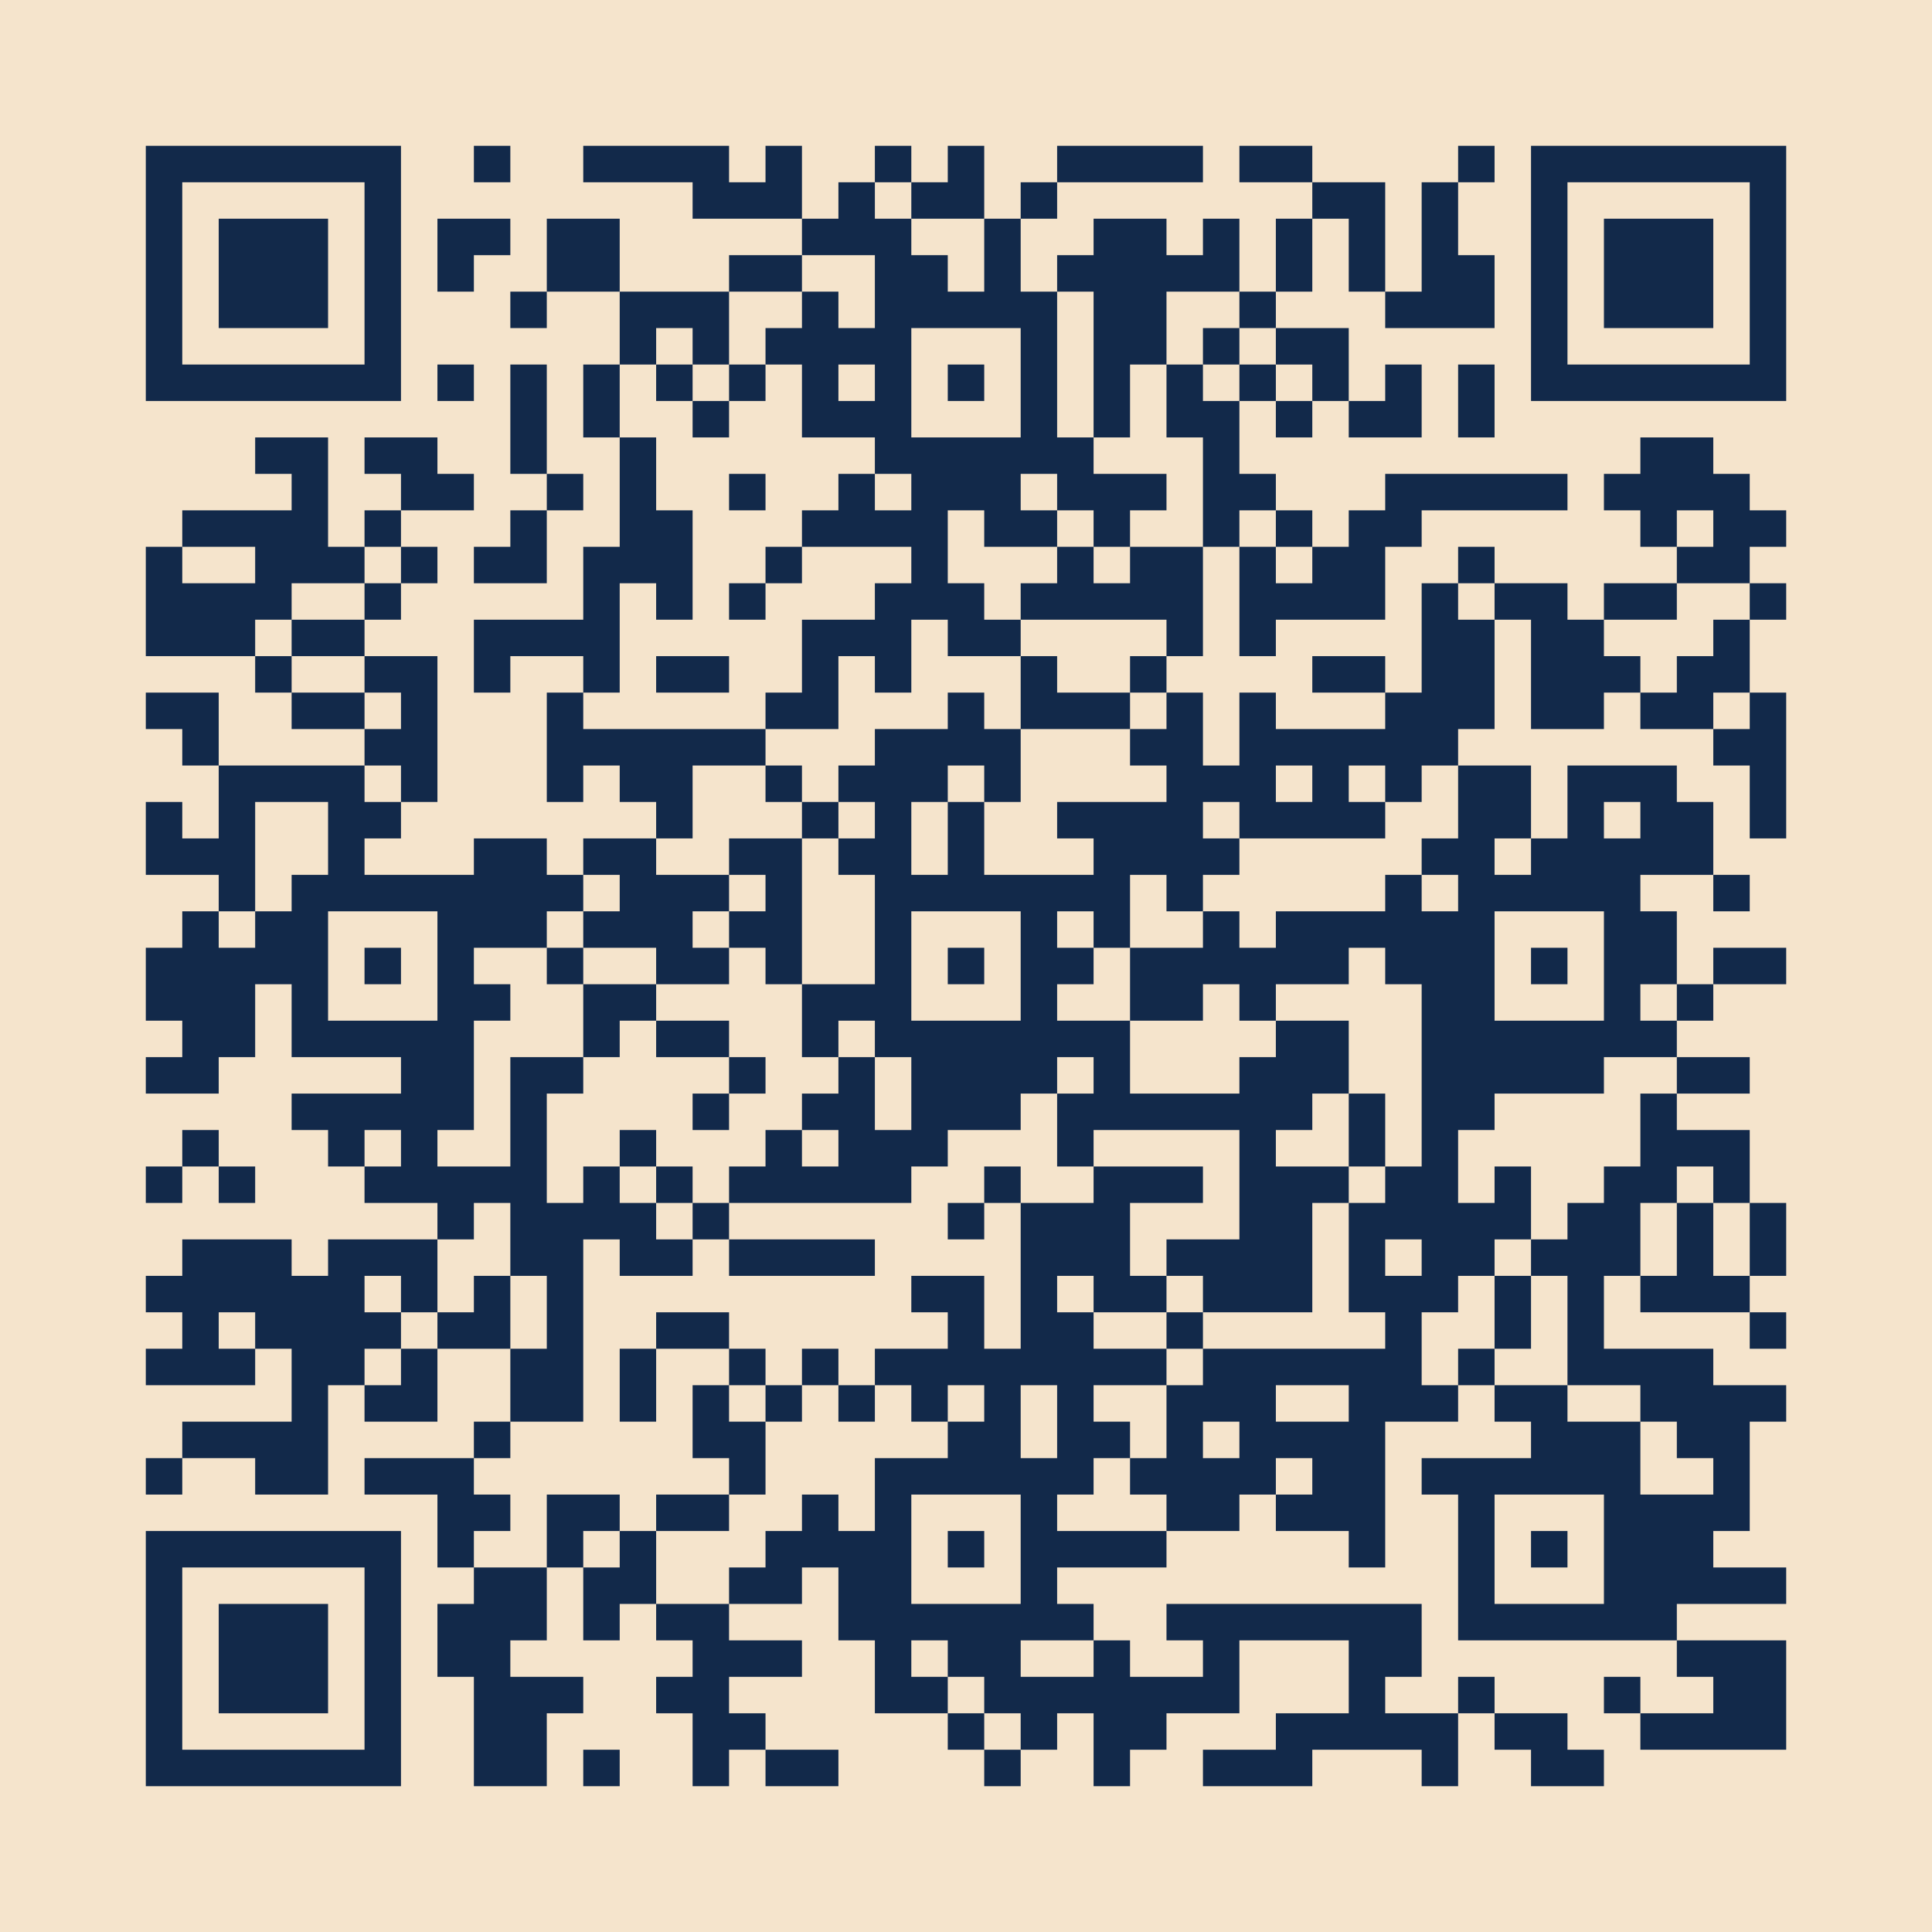
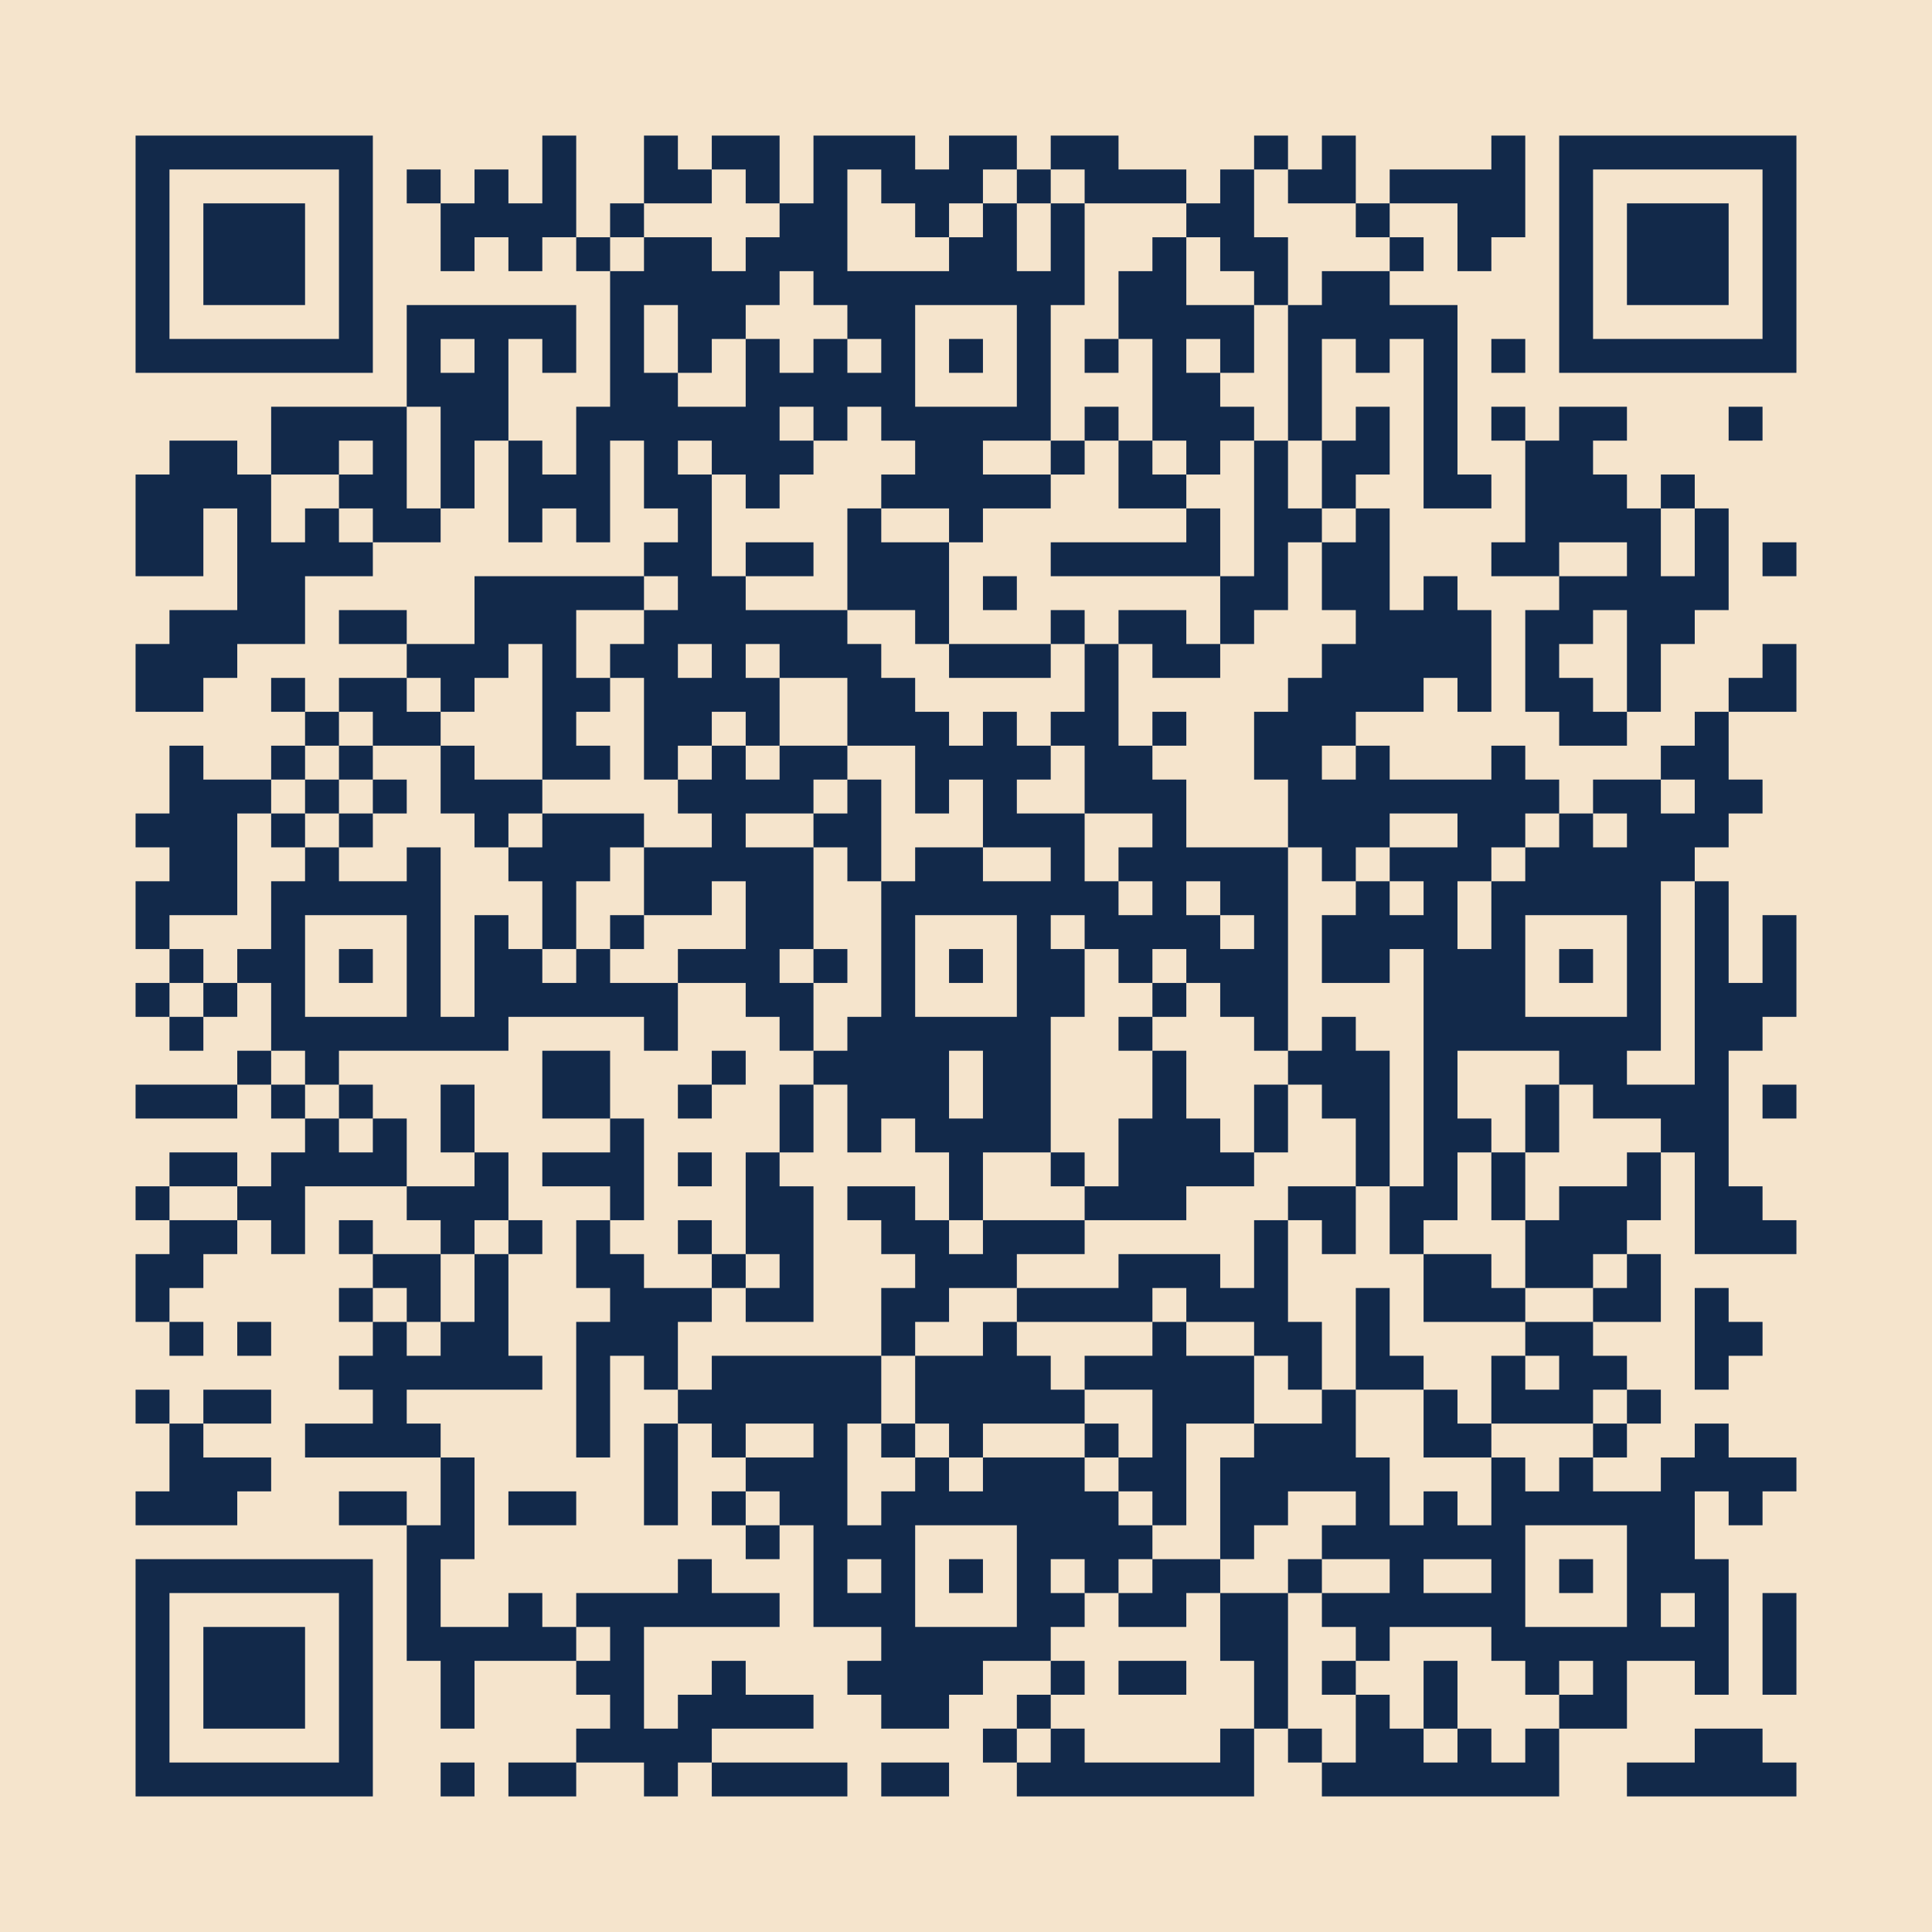
- <svg xmlns="http://www.w3.org/2000/svg" width="530" height="530" class="segno">
+ <svg xmlns="http://www.w3.org/2000/svg" width="570" height="570" class="segno">
  <g transform="scale(10)">
-     <path fill="#f5e4cc" d="M0 0h53v53h-53z" />
-     <path class="qrline" stroke="#12294a" d="M4 4.5h7m2 0h1m2 0h4m1 0h1m2 0h1m1 0h1m2 0h4m1 0h2m4 0h1m1 0h7m-45 1h1m5 0h1m8 0h3m1 0h1m1 0h2m1 0h1m7 0h2m1 0h1m2 0h1m5 0h1m-45 1h1m1 0h3m1 0h1m1 0h2m1 0h2m5 0h3m2 0h1m2 0h2m1 0h1m1 0h1m1 0h1m1 0h1m2 0h1m1 0h3m1 0h1m-45 1h1m1 0h3m1 0h1m1 0h1m2 0h2m3 0h2m2 0h2m1 0h1m1 0h5m1 0h1m1 0h1m1 0h2m1 0h1m1 0h3m1 0h1m-45 1h1m1 0h3m1 0h1m3 0h1m2 0h3m2 0h1m1 0h5m1 0h2m2 0h1m3 0h3m1 0h1m1 0h3m1 0h1m-45 1h1m5 0h1m6 0h1m1 0h1m1 0h4m3 0h1m1 0h2m1 0h1m1 0h2m5 0h1m5 0h1m-45 1h7m1 0h1m1 0h1m1 0h1m1 0h1m1 0h1m1 0h1m1 0h1m1 0h1m1 0h1m1 0h1m1 0h1m1 0h1m1 0h1m1 0h1m1 0h1m1 0h7m-35 1h1m1 0h1m2 0h1m2 0h3m3 0h1m1 0h1m1 0h2m1 0h1m1 0h2m1 0h1m-34 1h2m1 0h2m2 0h1m2 0h1m6 0h6m3 0h1m11 0h2m-39 1h1m2 0h2m2 0h1m1 0h1m2 0h1m2 0h1m1 0h3m1 0h3m1 0h2m3 0h5m1 0h4m-43 1h4m1 0h1m3 0h1m2 0h2m3 0h4m1 0h2m1 0h1m2 0h1m1 0h1m1 0h2m6 0h1m1 0h2m-45 1h1m2 0h3m1 0h1m1 0h2m1 0h3m2 0h1m3 0h1m3 0h1m1 0h2m1 0h1m1 0h2m2 0h1m5 0h2m-44 1h4m2 0h1m5 0h1m1 0h1m1 0h1m3 0h3m1 0h5m1 0h4m1 0h1m1 0h2m1 0h2m2 0h1m-45 1h3m1 0h2m3 0h4m5 0h3m1 0h2m4 0h1m1 0h1m4 0h2m1 0h2m3 0h1m-41 1h1m2 0h2m1 0h1m2 0h1m1 0h2m2 0h1m1 0h1m3 0h1m2 0h1m4 0h2m1 0h2m1 0h3m1 0h2m-44 1h2m2 0h2m1 0h1m3 0h1m5 0h2m3 0h1m1 0h3m1 0h1m1 0h1m3 0h3m1 0h2m1 0h2m1 0h1m-44 1h1m4 0h2m3 0h6m3 0h4m3 0h2m1 0h6m7 0h2m-43 1h4m1 0h1m3 0h1m1 0h2m2 0h1m1 0h3m1 0h1m4 0h3m1 0h1m1 0h1m1 0h2m1 0h3m2 0h1m-45 1h1m1 0h1m2 0h2m7 0h1m3 0h1m1 0h1m1 0h1m2 0h4m1 0h4m2 0h2m1 0h1m1 0h2m1 0h1m-45 1h3m2 0h1m3 0h2m1 0h2m2 0h2m1 0h2m1 0h1m3 0h4m5 0h2m1 0h5m-41 1h1m1 0h8m1 0h3m1 0h1m2 0h7m1 0h1m5 0h1m1 0h5m2 0h1m-43 1h1m1 0h2m3 0h3m1 0h3m1 0h2m2 0h1m3 0h1m1 0h1m2 0h1m1 0h6m3 0h2m-42 1h5m1 0h1m1 0h1m2 0h1m2 0h2m1 0h1m2 0h1m1 0h1m1 0h2m1 0h6m1 0h3m1 0h1m1 0h2m1 0h2m-45 1h3m1 0h1m3 0h2m2 0h2m4 0h3m3 0h1m2 0h2m1 0h1m4 0h2m3 0h1m1 0h1m-42 1h2m1 0h5m3 0h1m1 0h2m2 0h1m1 0h7m4 0h2m2 0h7m-42 1h2m5 0h2m1 0h2m4 0h1m2 0h1m1 0h4m1 0h1m3 0h3m2 0h5m2 0h2m-40 1h5m1 0h1m4 0h1m2 0h2m1 0h3m1 0h7m1 0h1m1 0h2m4 0h1m-41 1h1m3 0h1m1 0h1m2 0h1m2 0h1m3 0h1m1 0h3m3 0h1m4 0h1m2 0h1m1 0h1m5 0h3m-44 1h1m1 0h1m3 0h5m1 0h1m1 0h1m1 0h5m2 0h1m2 0h3m1 0h3m1 0h2m1 0h1m2 0h2m1 0h1m-36 1h1m1 0h4m1 0h1m6 0h1m1 0h3m3 0h2m1 0h5m1 0h2m1 0h1m1 0h1m-44 1h3m1 0h3m2 0h2m1 0h2m1 0h4m4 0h3m1 0h4m1 0h1m1 0h2m1 0h3m1 0h1m1 0h1m-45 1h6m1 0h1m1 0h1m1 0h1m9 0h2m1 0h1m1 0h2m1 0h3m1 0h3m1 0h1m1 0h1m1 0h3m-43 1h1m1 0h4m1 0h2m1 0h1m2 0h2m6 0h1m1 0h2m2 0h1m5 0h1m2 0h1m1 0h1m4 0h1m-45 1h3m1 0h2m1 0h1m2 0h2m1 0h1m2 0h1m1 0h1m1 0h8m1 0h6m1 0h1m2 0h4m-39 1h1m1 0h2m2 0h2m1 0h1m1 0h1m1 0h1m1 0h1m1 0h1m1 0h1m1 0h1m2 0h3m2 0h3m1 0h2m2 0h4m-44 1h4m4 0h1m5 0h2m5 0h2m1 0h2m1 0h1m1 0h4m4 0h3m1 0h2m-44 1h1m2 0h2m1 0h3m7 0h1m3 0h6m1 0h4m1 0h2m1 0h6m2 0h1m-36 1h2m1 0h2m1 0h2m2 0h1m1 0h1m3 0h1m3 0h2m1 0h3m2 0h1m3 0h4m-44 1h7m1 0h1m2 0h1m1 0h1m3 0h4m1 0h1m1 0h4m5 0h1m2 0h1m1 0h1m1 0h3m-43 1h1m5 0h1m2 0h2m1 0h2m2 0h2m1 0h2m3 0h1m11 0h1m3 0h5m-45 1h1m1 0h3m1 0h1m1 0h3m1 0h1m1 0h2m3 0h7m2 0h7m1 0h6m-42 1h1m1 0h3m1 0h1m1 0h2m5 0h3m2 0h1m1 0h2m2 0h1m2 0h1m3 0h2m7 0h3m-45 1h1m1 0h3m1 0h1m2 0h3m2 0h2m4 0h2m1 0h7m3 0h1m2 0h1m3 0h1m2 0h2m-45 1h1m5 0h1m2 0h2m4 0h2m5 0h1m1 0h1m1 0h2m3 0h5m1 0h2m2 0h4m-45 1h7m2 0h2m1 0h1m2 0h1m1 0h2m4 0h1m2 0h1m2 0h3m3 0h1m2 0h2" />
+     <path fill="#f5e4cc" d="M0 0h57v57h-57z" />
+     <path class="qrline" stroke="#12294a" d="M4 4.5h7m5 0h1m2 0h1m1 0h2m1 0h3m1 0h2m1 0h2m4 0h1m1 0h1m4 0h1m1 0h7m-49 1h1m5 0h1m1 0h1m1 0h1m1 0h1m2 0h2m1 0h1m1 0h1m1 0h3m1 0h1m1 0h3m1 0h1m1 0h2m1 0h4m1 0h1m5 0h1m-49 1h1m1 0h3m1 0h1m2 0h4m1 0h1m4 0h2m2 0h1m1 0h1m1 0h1m3 0h2m3 0h1m2 0h2m1 0h1m1 0h3m1 0h1m-49 1h1m1 0h3m1 0h1m2 0h1m1 0h1m1 0h1m1 0h2m1 0h3m3 0h2m1 0h1m2 0h1m1 0h2m3 0h1m1 0h1m2 0h1m1 0h3m1 0h1m-49 1h1m1 0h3m1 0h1m7 0h5m1 0h8m1 0h2m2 0h1m1 0h2m5 0h1m1 0h3m1 0h1m-49 1h1m5 0h1m1 0h5m1 0h1m1 0h2m3 0h2m3 0h1m2 0h4m1 0h5m3 0h1m5 0h1m-49 1h7m1 0h1m1 0h1m1 0h1m1 0h1m1 0h1m1 0h1m1 0h1m1 0h1m1 0h1m1 0h1m1 0h1m1 0h1m1 0h1m1 0h1m1 0h1m1 0h1m1 0h1m1 0h7m-41 1h3m3 0h2m2 0h5m3 0h1m3 0h2m2 0h1m3 0h1m-35 1h4m1 0h2m2 0h6m1 0h1m1 0h5m1 0h1m1 0h3m1 0h1m1 0h1m1 0h1m1 0h1m1 0h2m3 0h1m-47 1h2m1 0h2m1 0h1m1 0h1m1 0h1m1 0h1m1 0h1m1 0h3m3 0h2m2 0h1m1 0h1m1 0h1m1 0h1m1 0h2m1 0h1m2 0h2m-43 1h4m2 0h2m1 0h1m1 0h3m1 0h2m1 0h1m3 0h5m2 0h2m2 0h1m1 0h1m2 0h2m1 0h3m1 0h1m-46 1h2m1 0h1m1 0h1m1 0h2m2 0h1m1 0h1m2 0h1m4 0h1m2 0h1m6 0h1m1 0h2m1 0h1m4 0h4m1 0h1m-47 1h2m1 0h4m8 0h2m1 0h2m1 0h3m3 0h5m1 0h1m1 0h2m3 0h2m2 0h1m1 0h1m1 0h1m-46 1h2m5 0h5m1 0h2m3 0h3m1 0h1m6 0h2m1 0h2m1 0h1m3 0h5m-46 1h4m1 0h2m2 0h3m2 0h6m2 0h1m3 0h1m1 0h2m1 0h1m3 0h4m1 0h2m1 0h2m-46 1h3m5 0h3m1 0h1m1 0h2m1 0h1m1 0h3m2 0h3m1 0h1m1 0h2m3 0h5m1 0h1m2 0h1m3 0h1m-49 1h2m2 0h1m1 0h2m1 0h1m2 0h2m1 0h4m2 0h2m5 0h1m5 0h4m1 0h1m1 0h2m1 0h1m2 0h2m-44 1h1m1 0h2m3 0h1m2 0h2m1 0h1m2 0h3m1 0h1m1 0h2m1 0h1m2 0h3m6 0h2m2 0h1m-46 1h1m2 0h1m1 0h1m2 0h1m2 0h2m1 0h1m1 0h1m1 0h2m2 0h4m1 0h2m3 0h2m1 0h1m3 0h1m4 0h2m-46 1h3m1 0h1m1 0h1m1 0h3m4 0h4m1 0h1m1 0h1m1 0h1m2 0h3m3 0h8m1 0h2m1 0h2m-48 1h3m1 0h1m1 0h1m3 0h1m1 0h3m2 0h1m2 0h2m3 0h3m2 0h1m3 0h3m2 0h2m1 0h1m1 0h3m-46 1h2m2 0h1m2 0h1m2 0h3m1 0h5m1 0h1m1 0h2m2 0h1m1 0h5m1 0h1m1 0h3m1 0h5m-46 1h3m1 0h5m3 0h1m2 0h2m1 0h2m2 0h7m1 0h1m1 0h2m2 0h1m1 0h1m1 0h5m1 0h1m-47 1h1m3 0h1m3 0h1m1 0h1m1 0h1m1 0h1m3 0h2m2 0h1m3 0h1m1 0h4m1 0h1m1 0h4m1 0h1m3 0h1m1 0h1m1 0h1m-48 1h1m1 0h2m1 0h1m1 0h1m1 0h2m1 0h1m2 0h3m1 0h1m1 0h1m1 0h1m1 0h2m1 0h1m1 0h3m1 0h2m1 0h3m1 0h1m1 0h1m1 0h1m1 0h1m-49 1h1m1 0h1m1 0h1m3 0h1m1 0h6m2 0h2m2 0h1m3 0h2m2 0h1m1 0h2m4 0h3m3 0h1m1 0h3m-48 1h1m2 0h7m4 0h1m3 0h1m1 0h6m2 0h1m3 0h1m1 0h1m2 0h7m1 0h2m-45 1h1m1 0h1m6 0h2m3 0h1m2 0h4m1 0h2m3 0h1m3 0h3m1 0h1m3 0h2m2 0h1m-47 1h3m1 0h1m1 0h1m2 0h1m2 0h2m2 0h1m2 0h1m1 0h3m1 0h2m3 0h1m2 0h1m1 0h2m1 0h1m2 0h1m1 0h4m1 0h1m-44 1h1m1 0h1m1 0h1m4 0h1m4 0h1m1 0h1m1 0h4m2 0h3m1 0h1m2 0h1m1 0h2m1 0h1m3 0h2m-46 1h2m1 0h4m2 0h1m1 0h3m1 0h1m1 0h1m5 0h1m2 0h1m1 0h4m3 0h1m1 0h1m1 0h1m3 0h1m1 0h1m-47 1h1m2 0h2m3 0h3m3 0h1m3 0h2m1 0h2m1 0h1m3 0h3m3 0h2m1 0h2m1 0h1m1 0h3m1 0h2m-47 1h2m1 0h1m1 0h1m2 0h1m1 0h1m1 0h1m2 0h1m1 0h2m2 0h2m1 0h3m5 0h1m1 0h1m1 0h1m3 0h3m2 0h3m-49 1h2m5 0h2m1 0h1m2 0h2m2 0h1m1 0h1m3 0h3m3 0h3m1 0h1m4 0h2m1 0h2m1 0h1m-45 1h1m5 0h1m1 0h1m1 0h1m3 0h3m1 0h2m2 0h2m2 0h4m1 0h3m2 0h1m1 0h3m2 0h2m1 0h1m-46 1h1m1 0h1m3 0h1m1 0h2m2 0h3m6 0h1m2 0h1m4 0h1m2 0h2m1 0h1m4 0h2m3 0h2m-42 1h6m1 0h1m1 0h1m1 0h5m1 0h4m1 0h5m1 0h1m1 0h2m2 0h1m1 0h2m2 0h1m-47 1h1m1 0h2m3 0h1m5 0h1m2 0h6m1 0h5m2 0h3m2 0h1m2 0h1m1 0h3m1 0h1m-44 1h1m3 0h4m4 0h1m1 0h1m1 0h1m2 0h1m1 0h1m1 0h1m3 0h1m1 0h1m2 0h3m2 0h2m3 0h1m2 0h1m-46 1h3m5 0h1m5 0h1m2 0h3m2 0h1m1 0h3m1 0h2m1 0h5m3 0h1m1 0h1m2 0h4m-49 1h3m3 0h2m1 0h1m1 0h2m2 0h1m1 0h1m1 0h2m1 0h7m1 0h1m1 0h2m2 0h1m1 0h1m1 0h6m1 0h1m-40 1h2m8 0h1m1 0h3m3 0h4m2 0h1m2 0h6m3 0h2m-46 1h7m1 0h1m7 0h1m3 0h1m1 0h1m1 0h1m1 0h1m1 0h1m1 0h2m2 0h1m2 0h1m2 0h1m1 0h1m1 0h3m-47 1h1m5 0h1m1 0h1m2 0h1m1 0h6m1 0h3m3 0h2m1 0h2m1 0h2m1 0h6m3 0h1m1 0h1m1 0h1m-49 1h1m1 0h3m1 0h1m1 0h5m1 0h1m7 0h5m5 0h2m2 0h1m3 0h7m1 0h1m-49 1h1m1 0h3m1 0h1m2 0h1m3 0h2m2 0h1m3 0h4m2 0h1m1 0h2m2 0h1m1 0h1m2 0h1m2 0h1m1 0h1m2 0h1m1 0h1m-49 1h1m1 0h3m1 0h1m2 0h1m4 0h1m1 0h4m2 0h2m2 0h1m6 0h1m2 0h1m1 0h1m3 0h2m-44 1h1m5 0h1m6 0h4m8 0h1m1 0h1m4 0h1m1 0h1m1 0h2m1 0h1m1 0h1m4 0h2m-48 1h7m2 0h1m1 0h2m2 0h1m1 0h4m1 0h2m2 0h7m2 0h7m2 0h5" />
  </g>
</svg>
